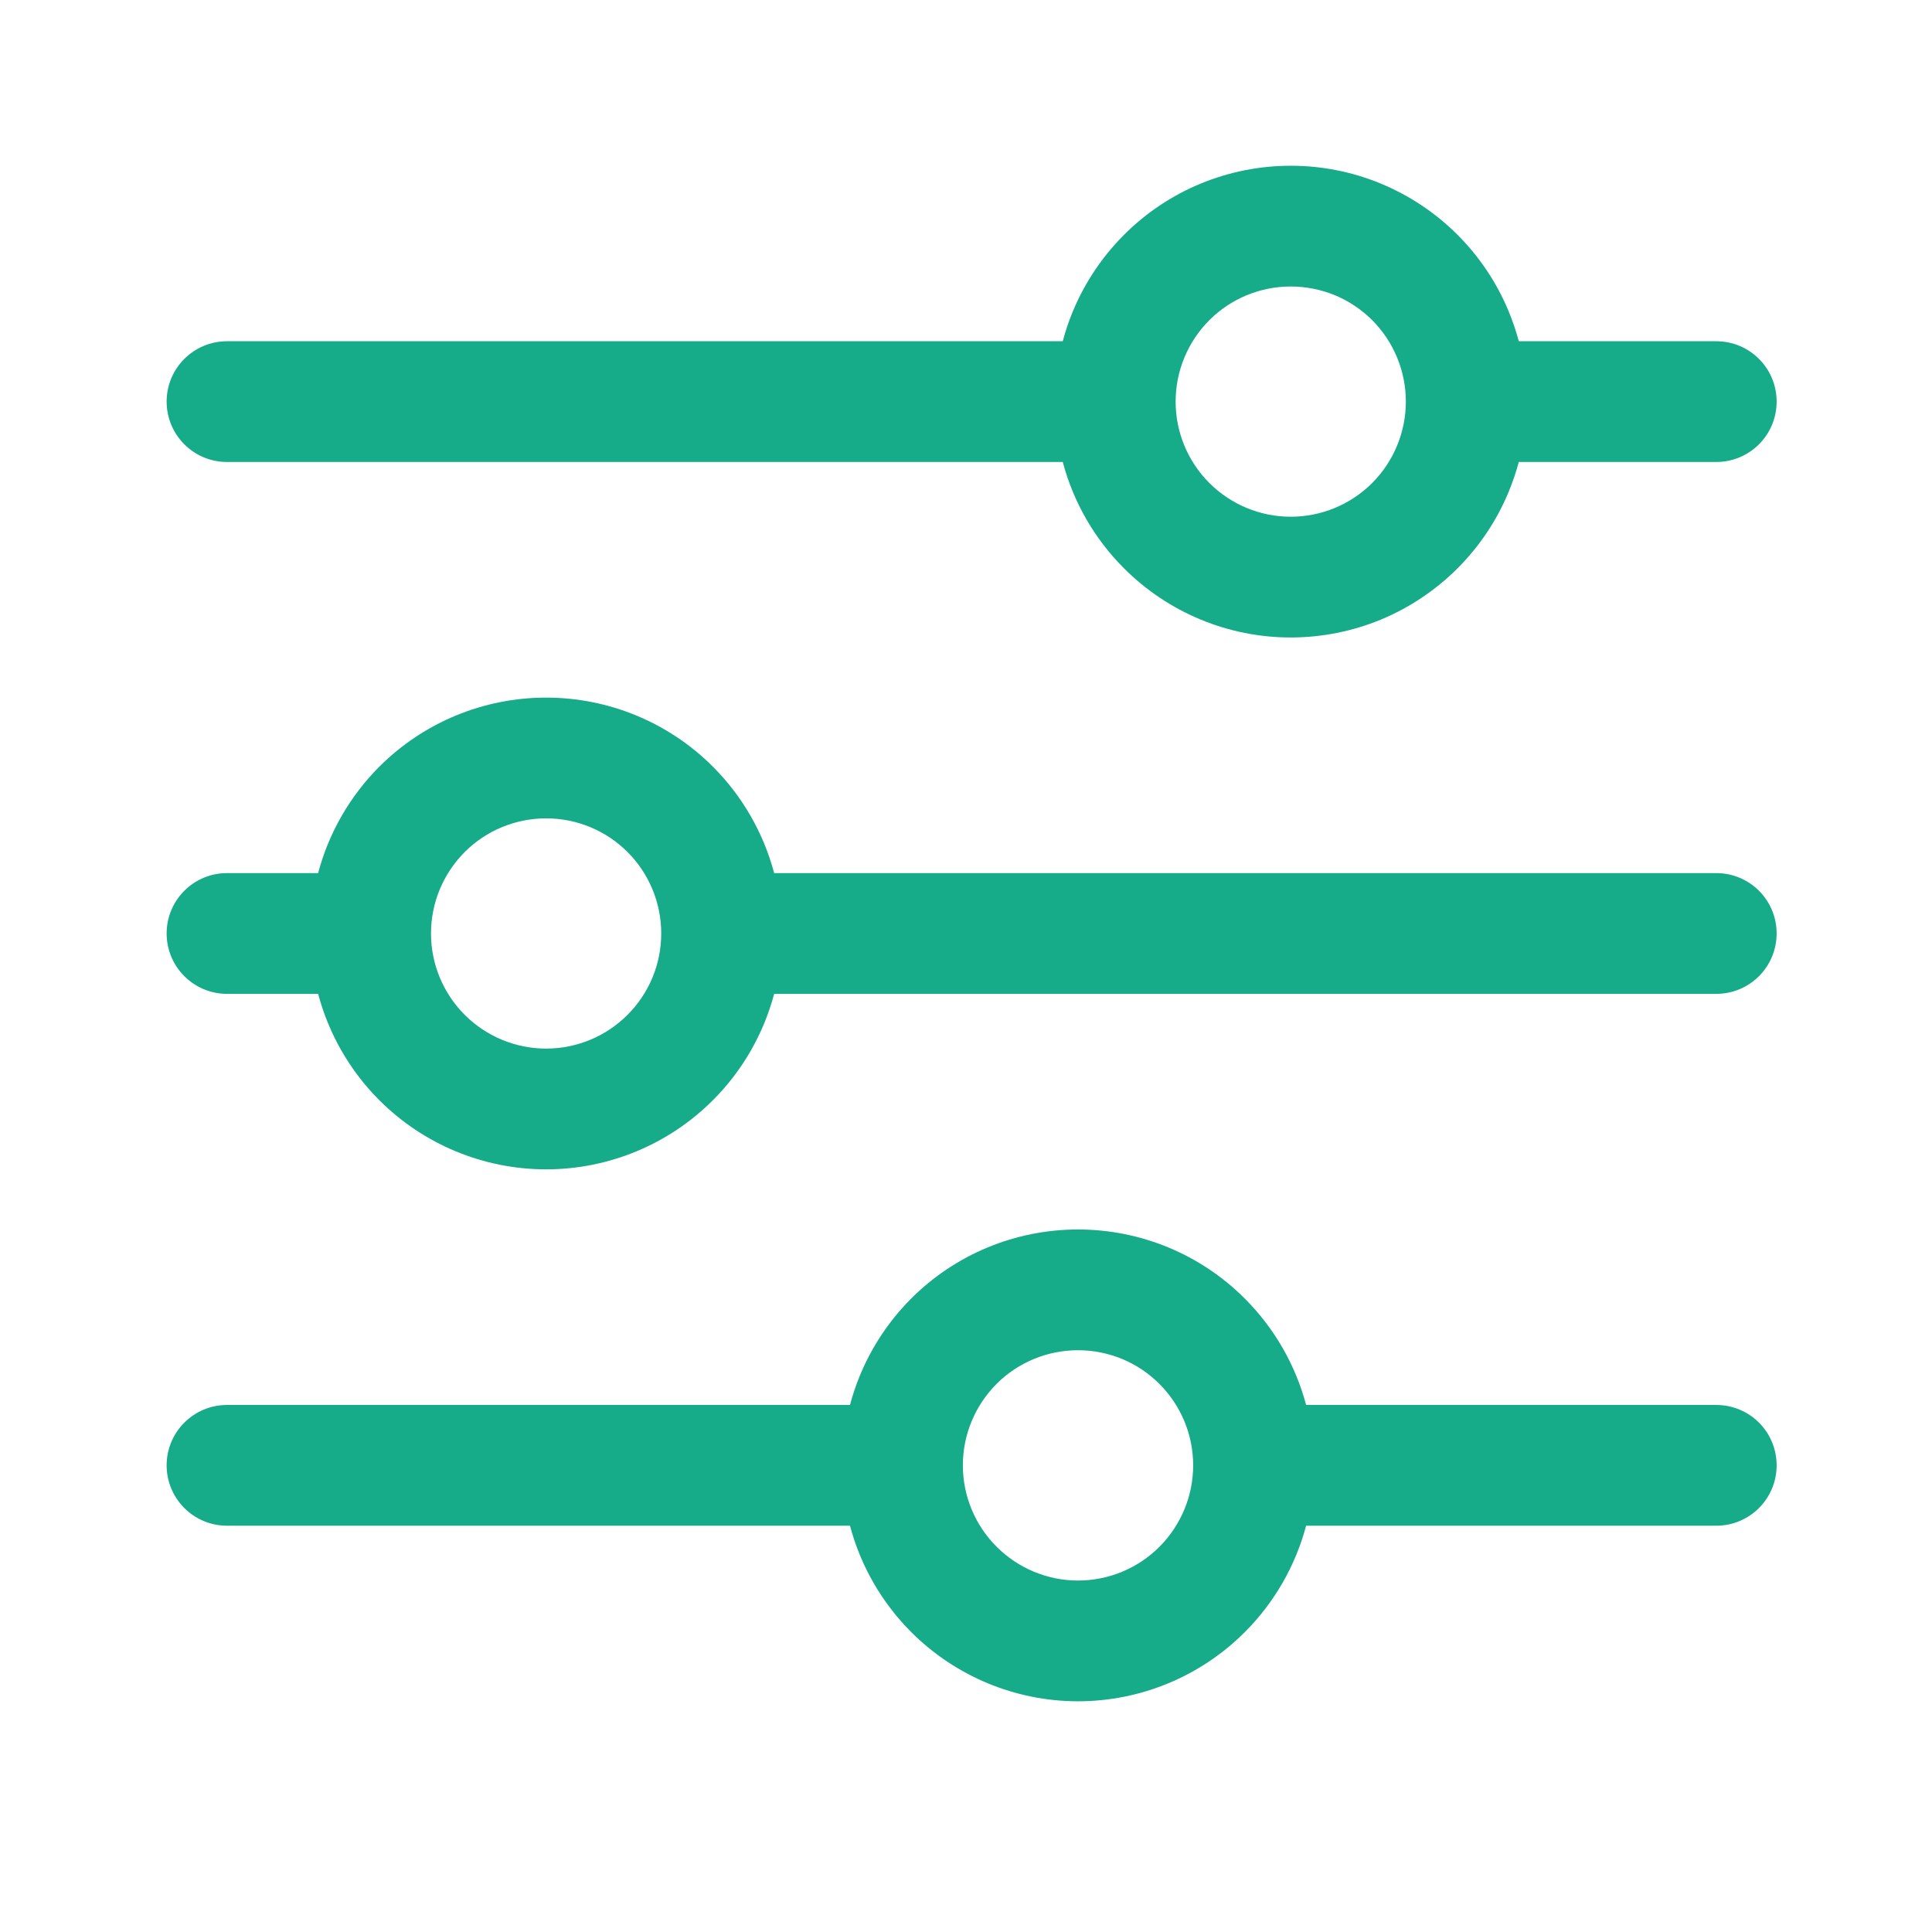
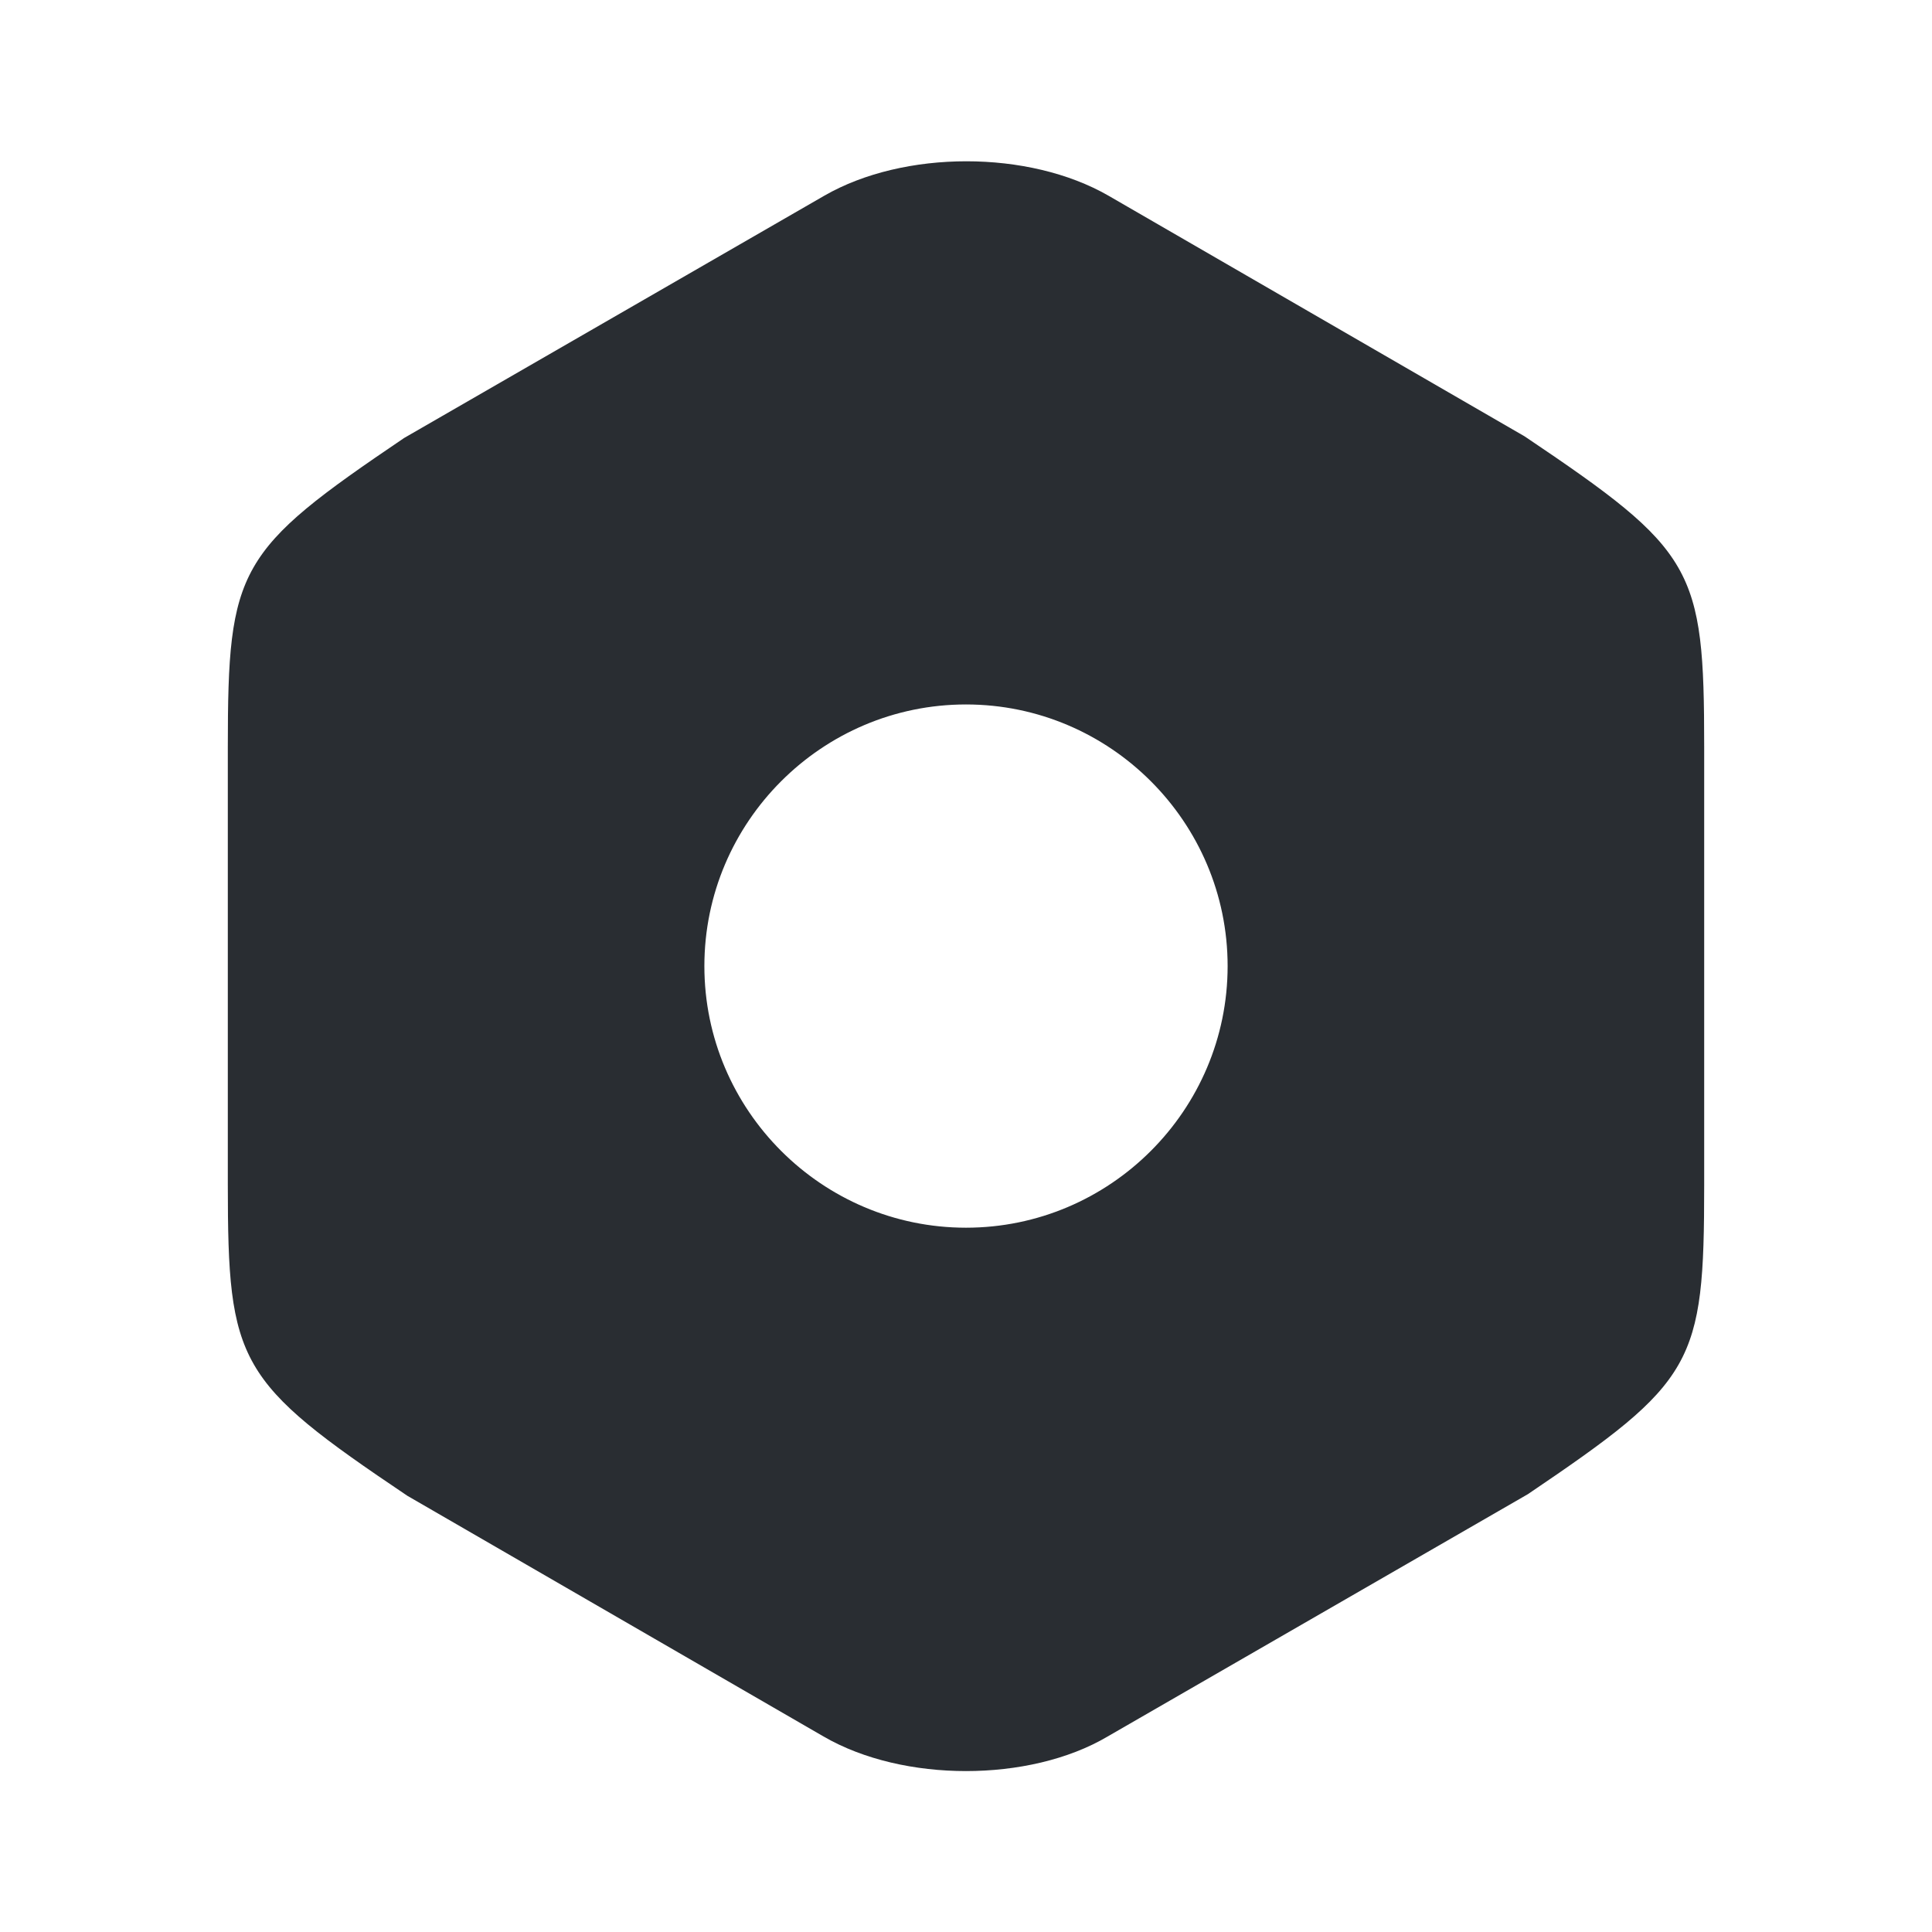
- <svg xmlns="http://www.w3.org/2000/svg" width="24" height="24" viewBox="0 0 24 24" fill="none">
-   <path fill-rule="evenodd" clip-rule="evenodd" d="M13.963 2.917C14.512 2.367 15.257 2.059 16.034 2.059C16.419 2.059 16.8 2.134 17.156 2.282C17.511 2.429 17.834 2.645 18.106 2.917C18.378 3.189 18.594 3.512 18.741 3.867C18.791 3.988 18.833 4.112 18.867 4.239H21.32C21.735 4.239 22.07 4.574 22.07 4.989C22.07 5.403 21.735 5.739 21.32 5.739H18.867C18.833 5.865 18.791 5.989 18.741 6.11C18.594 6.465 18.378 6.788 18.106 7.06C17.834 7.332 17.511 7.548 17.156 7.696C16.8 7.843 16.419 7.919 16.034 7.919C15.257 7.919 14.512 7.61 13.963 7.06C13.594 6.692 13.333 6.234 13.202 5.739H2.82C2.406 5.739 2.07 5.403 2.07 4.989C2.07 4.574 2.406 4.239 2.82 4.239H13.202C13.333 3.743 13.594 3.286 13.963 2.917ZM16.034 3.559C15.655 3.559 15.291 3.709 15.023 3.977C14.755 4.246 14.604 4.609 14.604 4.989C14.604 5.368 14.755 5.732 15.023 6C15.291 6.268 15.655 6.419 16.034 6.419C16.222 6.419 16.408 6.382 16.582 6.31C16.755 6.238 16.913 6.133 17.046 6C17.178 5.867 17.284 5.709 17.355 5.536C17.427 5.362 17.464 5.176 17.464 4.989C17.464 4.801 17.427 4.615 17.355 4.441C17.284 4.268 17.178 4.11 17.046 3.977C16.913 3.845 16.755 3.739 16.582 3.667C16.408 3.596 16.222 3.559 16.034 3.559ZM4.712 9.524C5.262 8.974 6.007 8.666 6.784 8.666C7.561 8.666 8.307 8.974 8.856 9.524C9.225 9.893 9.485 10.35 9.617 10.846H21.32C21.735 10.846 22.07 11.181 22.07 11.596C22.07 12.01 21.735 12.346 21.32 12.346H9.617C9.485 12.841 9.225 13.299 8.856 13.667C8.307 14.217 7.561 14.526 6.784 14.526C6.007 14.526 5.262 14.217 4.712 13.667C4.344 13.299 4.083 12.841 3.952 12.346H2.82C2.406 12.346 2.07 12.01 2.07 11.596C2.07 11.181 2.406 10.846 2.82 10.846H3.952C4.083 10.35 4.344 9.893 4.712 9.524ZM6.784 10.166C6.405 10.166 6.041 10.316 5.773 10.584C5.505 10.853 5.354 11.216 5.354 11.596C5.354 11.975 5.505 12.339 5.773 12.607C6.041 12.875 6.405 13.026 6.784 13.026C7.164 13.026 7.527 12.875 7.795 12.607C8.064 12.339 8.214 11.975 8.214 11.596C8.214 11.216 8.064 10.853 7.795 10.584C7.527 10.316 7.164 10.166 6.784 10.166ZM11.319 16.131C11.869 15.581 12.614 15.273 13.391 15.273C14.168 15.273 14.914 15.581 15.463 16.131C15.832 16.5 16.093 16.957 16.225 17.453H21.32C21.735 17.453 22.07 17.788 22.07 18.203C22.07 18.617 21.735 18.953 21.32 18.953H16.225C16.093 19.449 15.832 19.906 15.463 20.275C14.914 20.825 14.168 21.134 13.391 21.134C12.613 21.134 11.868 20.823 11.319 20.274C10.951 19.905 10.69 19.448 10.559 18.953H2.82C2.406 18.953 2.07 18.617 2.07 18.203C2.07 17.788 2.406 17.453 2.82 17.453H10.559C10.69 16.957 10.951 16.5 11.319 16.131ZM13.391 16.773C13.012 16.773 12.648 16.923 12.38 17.191C12.112 17.46 11.961 17.823 11.961 18.203C11.961 18.582 12.112 18.946 12.38 19.214C12.649 19.483 13.013 19.634 13.391 19.634C13.771 19.634 14.135 19.483 14.403 19.215C14.671 18.946 14.822 18.582 14.822 18.203C14.822 17.824 14.671 17.46 14.403 17.192C14.135 16.923 13.771 16.773 13.391 16.773Z" fill="#16AB89" />
+ <svg xmlns="http://www.w3.org/2000/svg" width="24px" height="24px" viewBox="0 0 24 24" fill="none">
+   <path d="M18.94 5.421L13.77 2.431C12.78 1.861 11.23 1.861 10.24 2.431L5.02 5.441C2.95 6.841 2.83 7.051 2.83 9.281V14.711C2.83 16.941 2.95 17.161 5.06 18.581L10.23 21.571C10.73 21.861 11.37 22.001 12 22.001C12.63 22.001 13.27 21.861 13.76 21.571L18.98 18.561C21.05 17.161 21.17 16.951 21.17 14.721V9.281C21.17 7.051 21.05 6.841 18.94 5.421ZM12 15.251C10.21 15.251 8.75 13.791 8.75 12.001C8.75 10.211 10.21 8.751 12 8.751C13.79 8.751 15.25 10.211 15.25 12.001C15.25 13.791 13.79 15.251 12 15.251Z" fill="#292D32" />
</svg>
